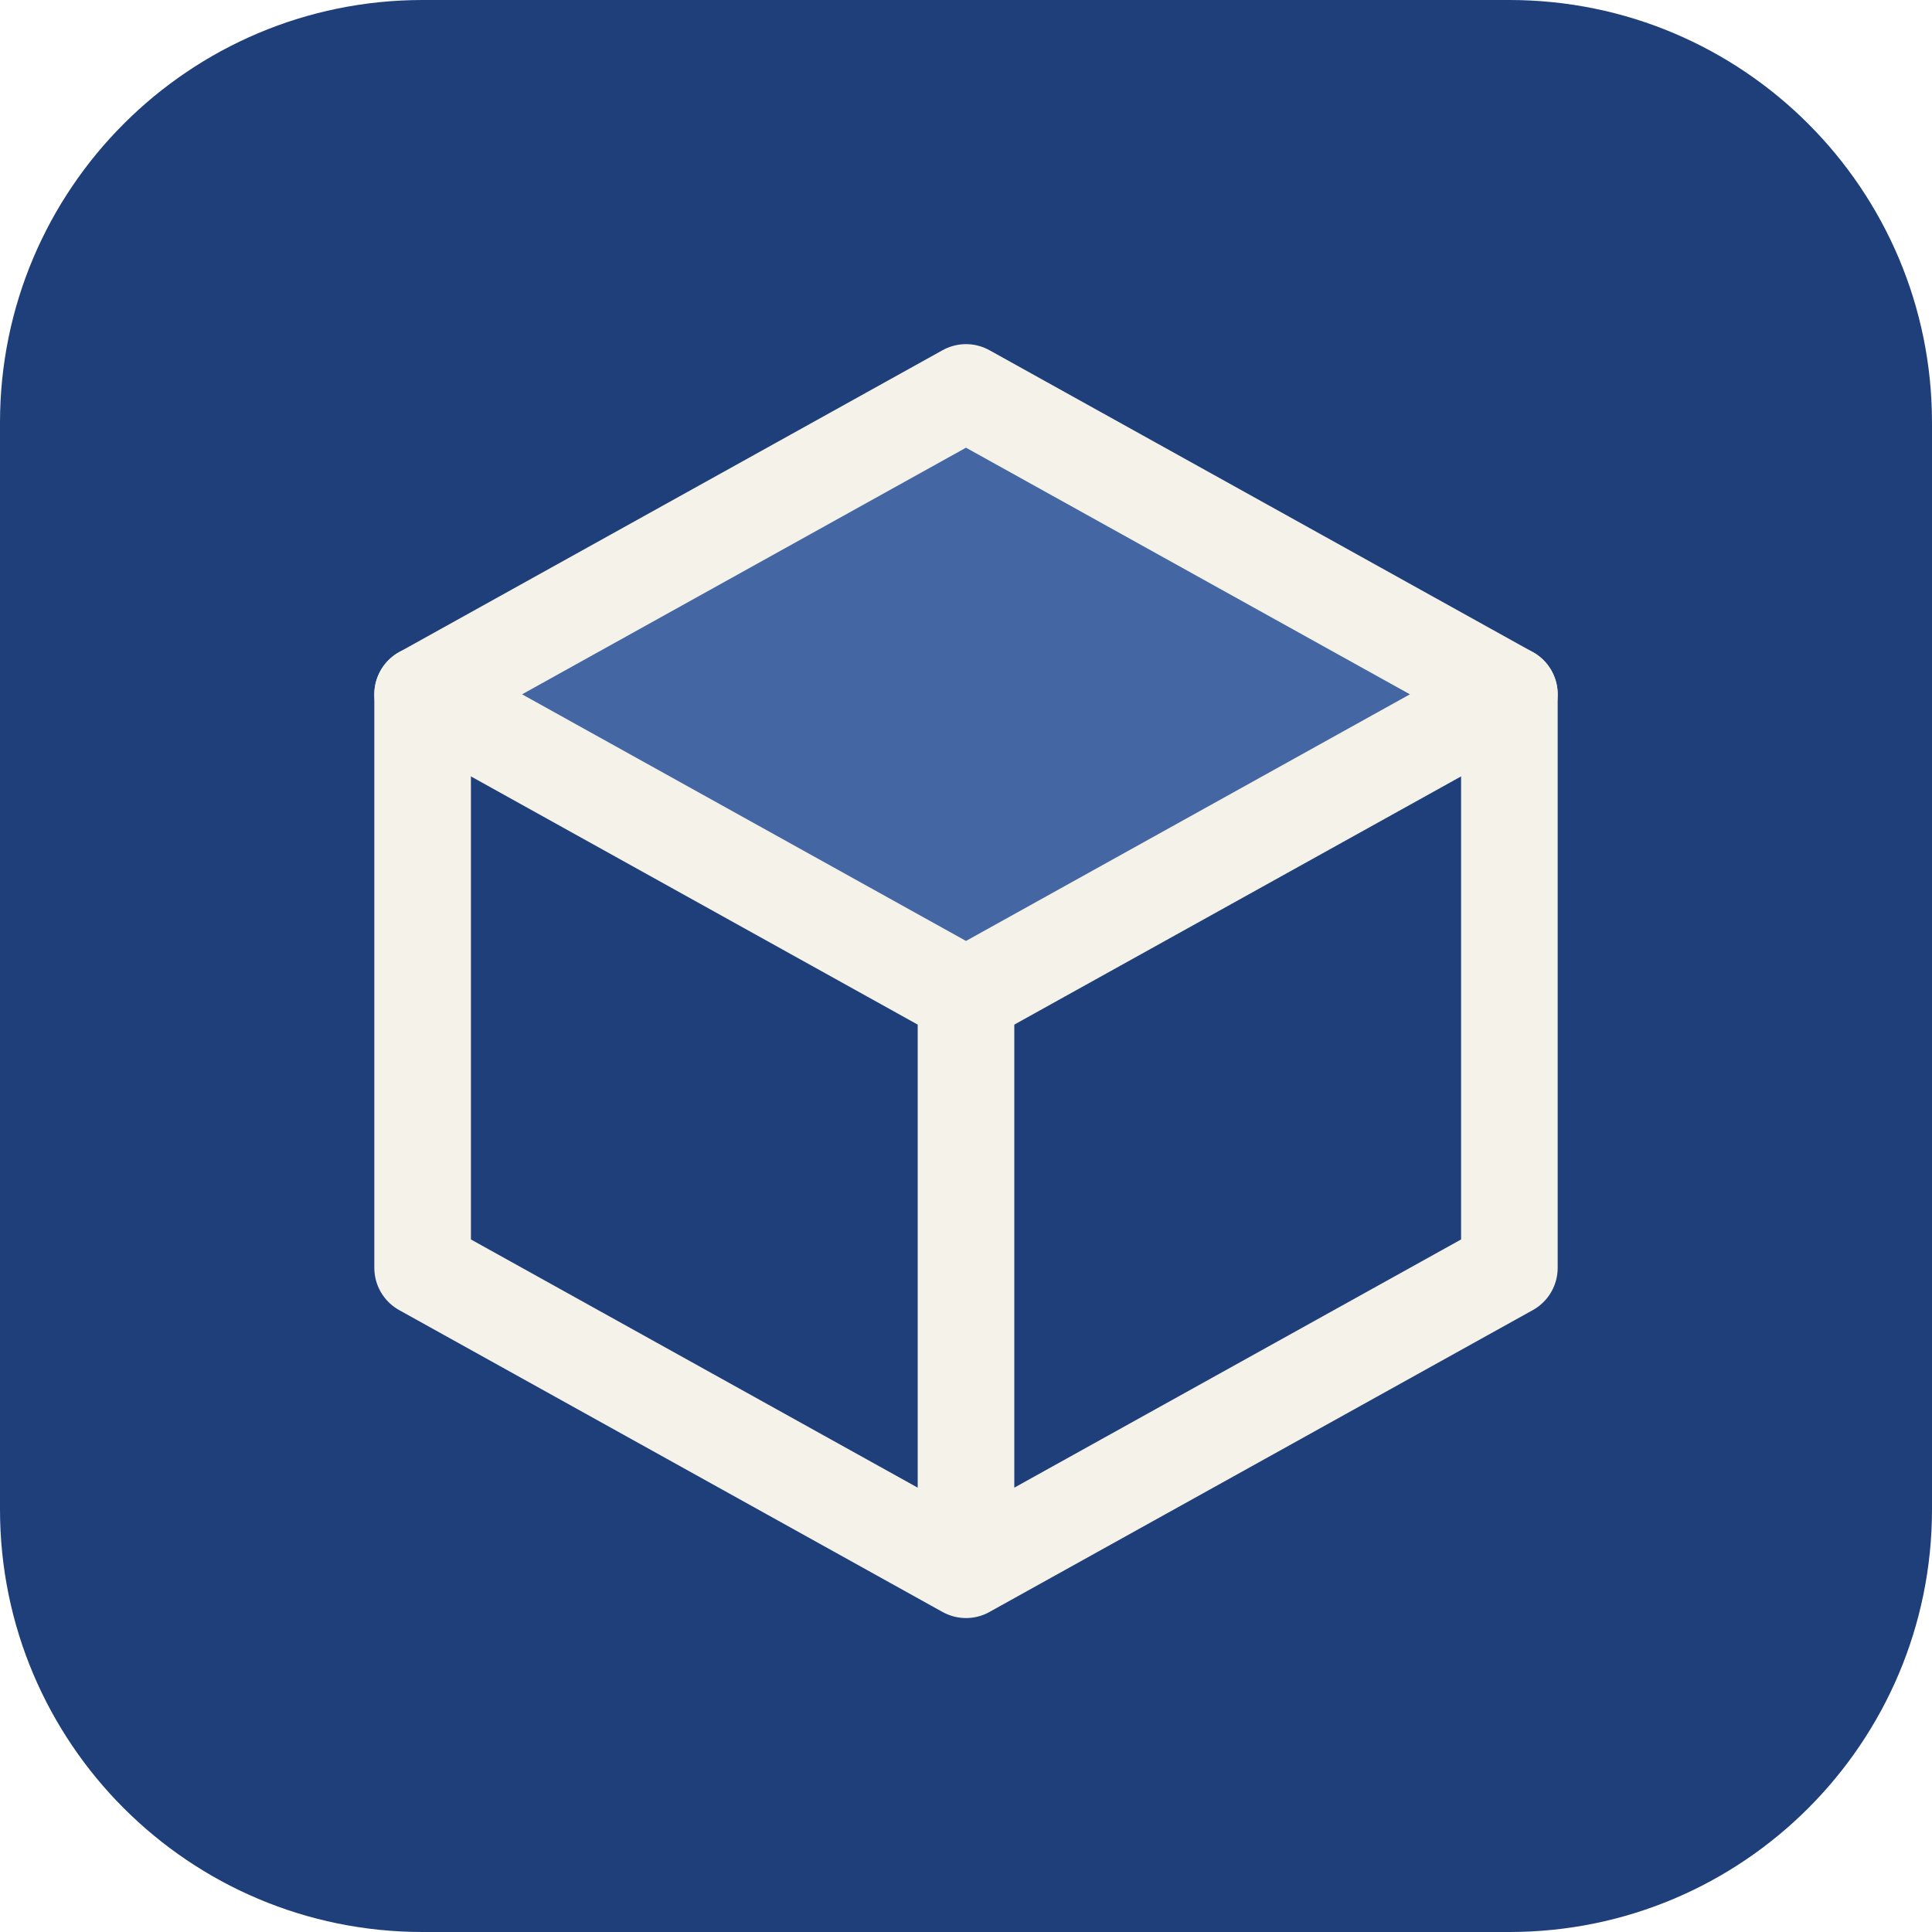
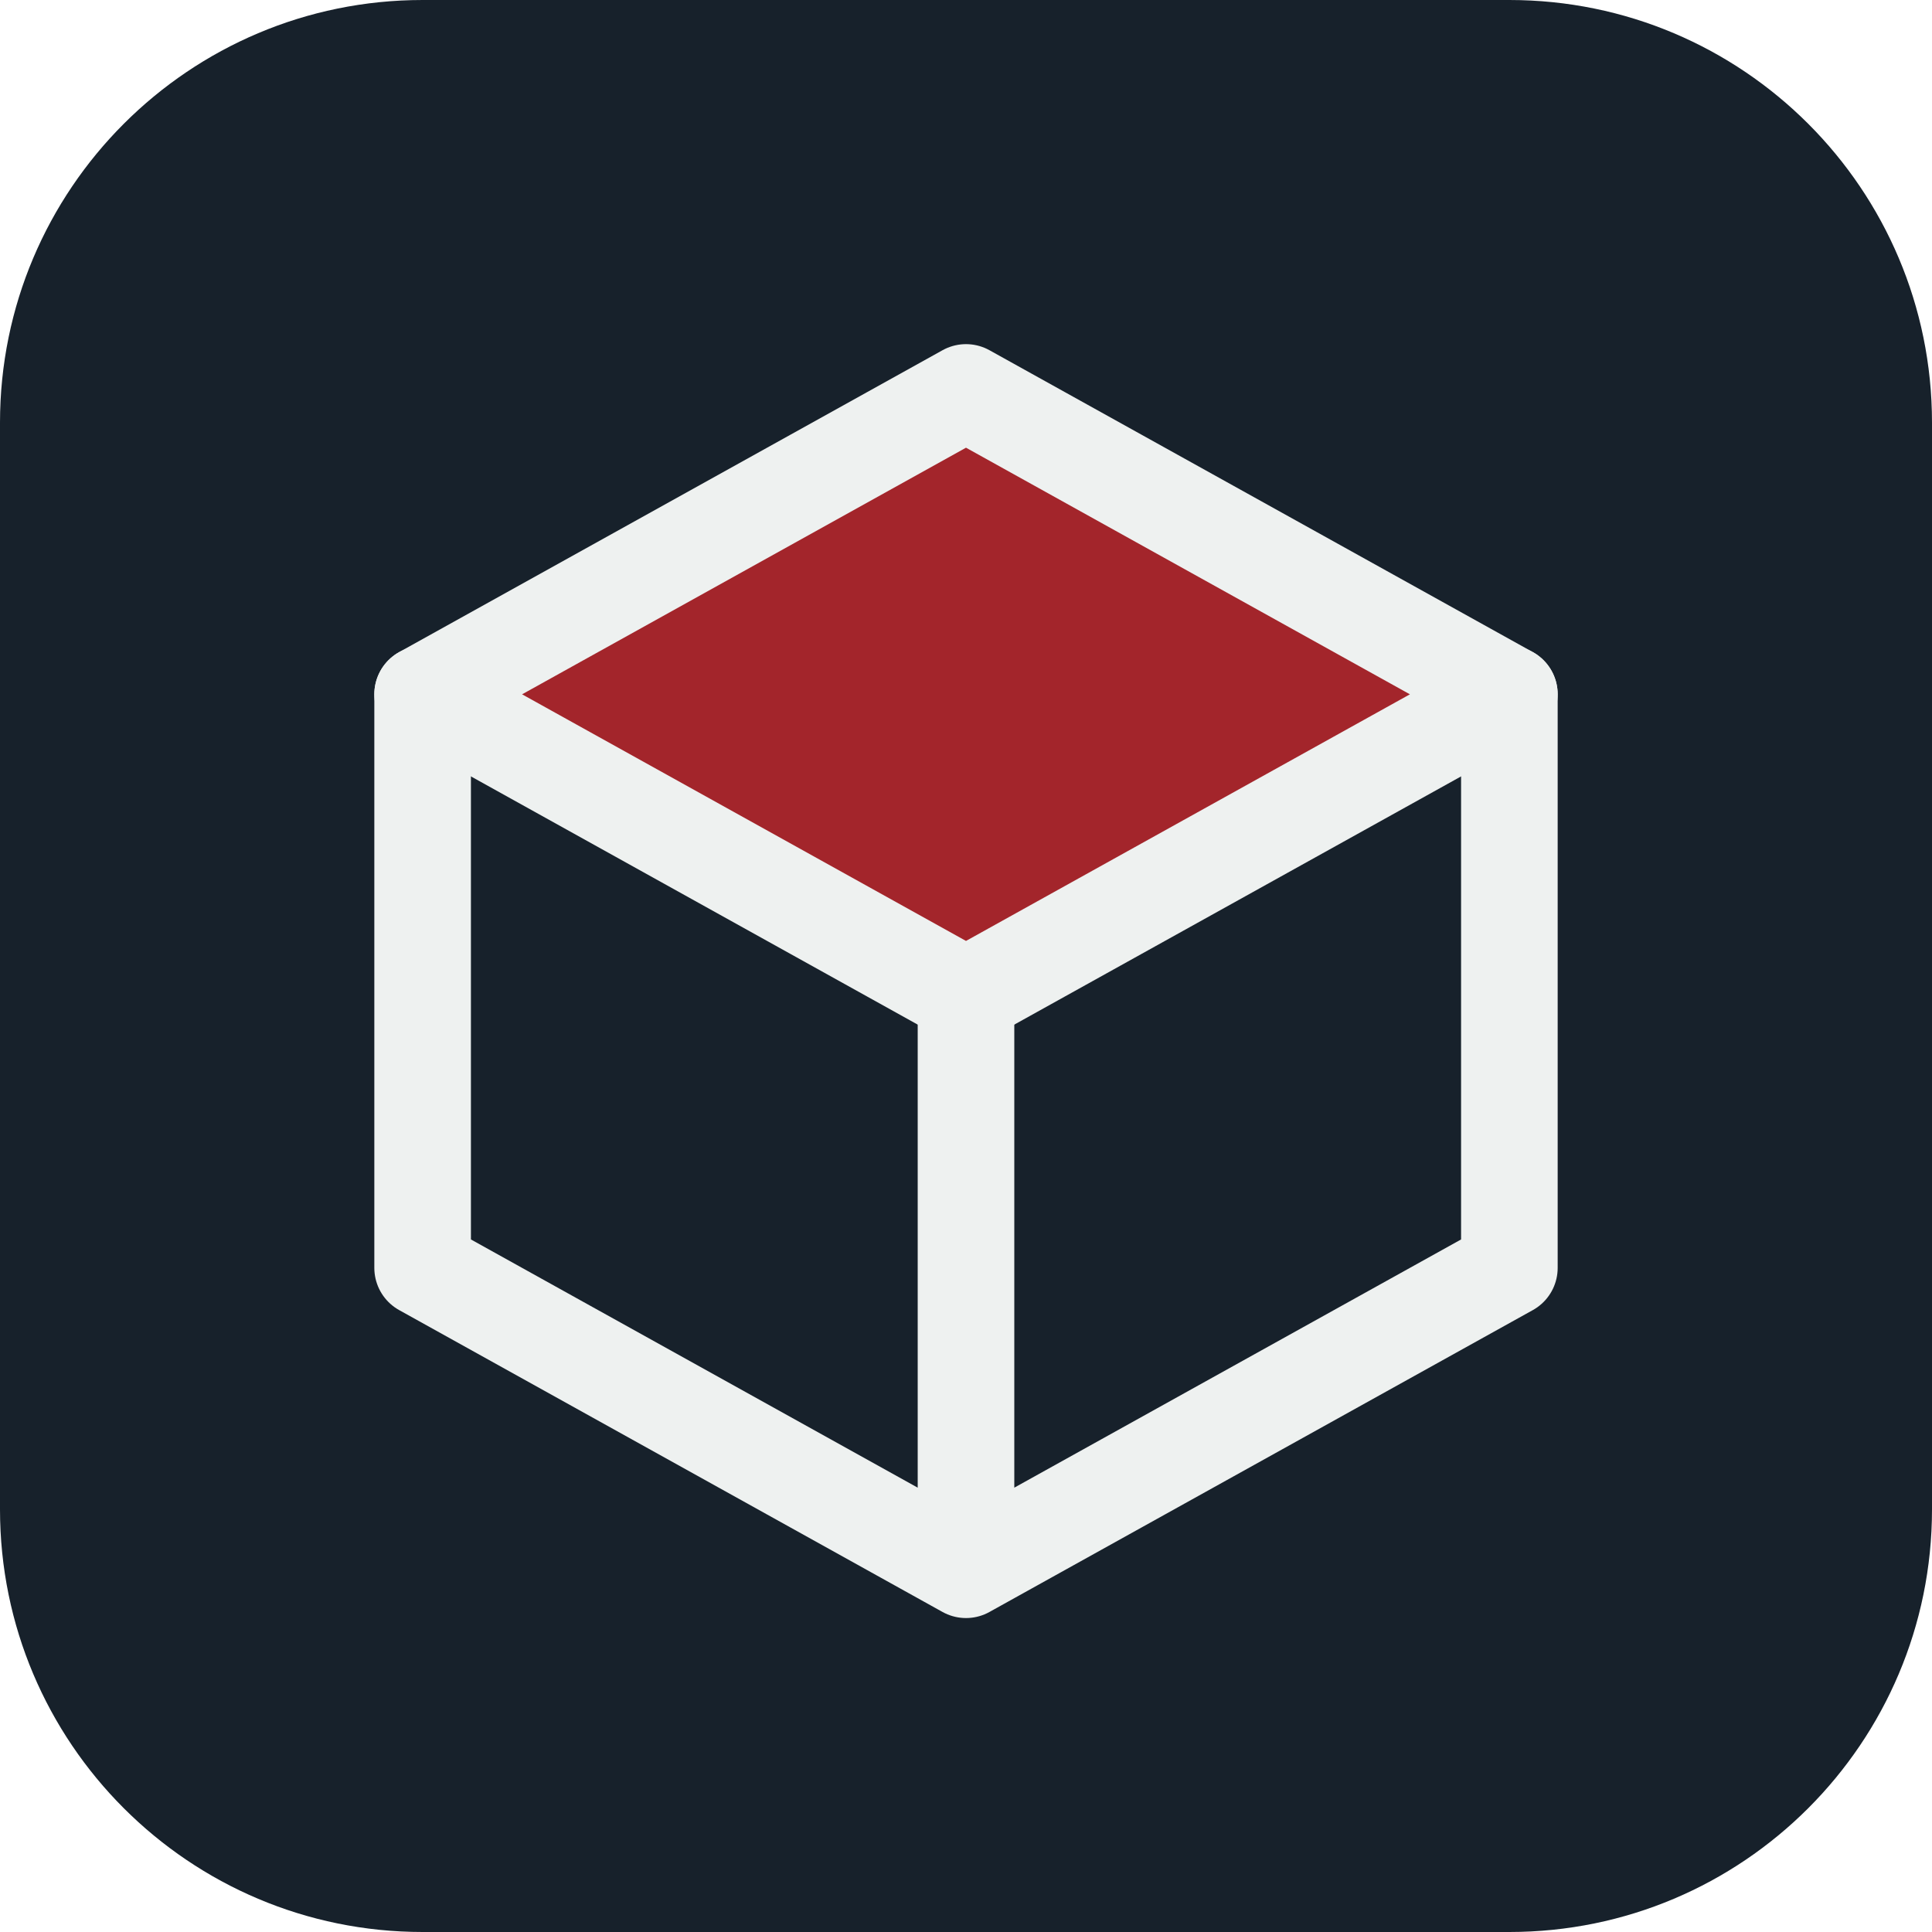
<svg xmlns="http://www.w3.org/2000/svg" viewBox="0 0 32 32">
-   <rect width="32" height="32" rx="7" fill="#1f3f7a" />
-   <g fill="none" stroke="#f5f2ea" stroke-width="1.6" stroke-linejoin="round" stroke-linecap="round">
-     <path d="M16 6.5 25 11.5 16 16.5 7 11.5Z" fill="#8ab0f0" fill-opacity=".35" />
+   <rect width="32" height="32" rx="7" fill="#17212b" />
+   <g fill="none" stroke="#eef1f0" stroke-width="1.6" stroke-linejoin="round" stroke-linecap="round">
+     <path d="M16 6.5 25 11.5 16 16.5 7 11.5Z" fill="#b3262c" fill-opacity=".9" />
    <path d="M7 11.5v9.5l9 5 9-5v-9.5M16 16.5v9.5" />
  </g>
</svg>
